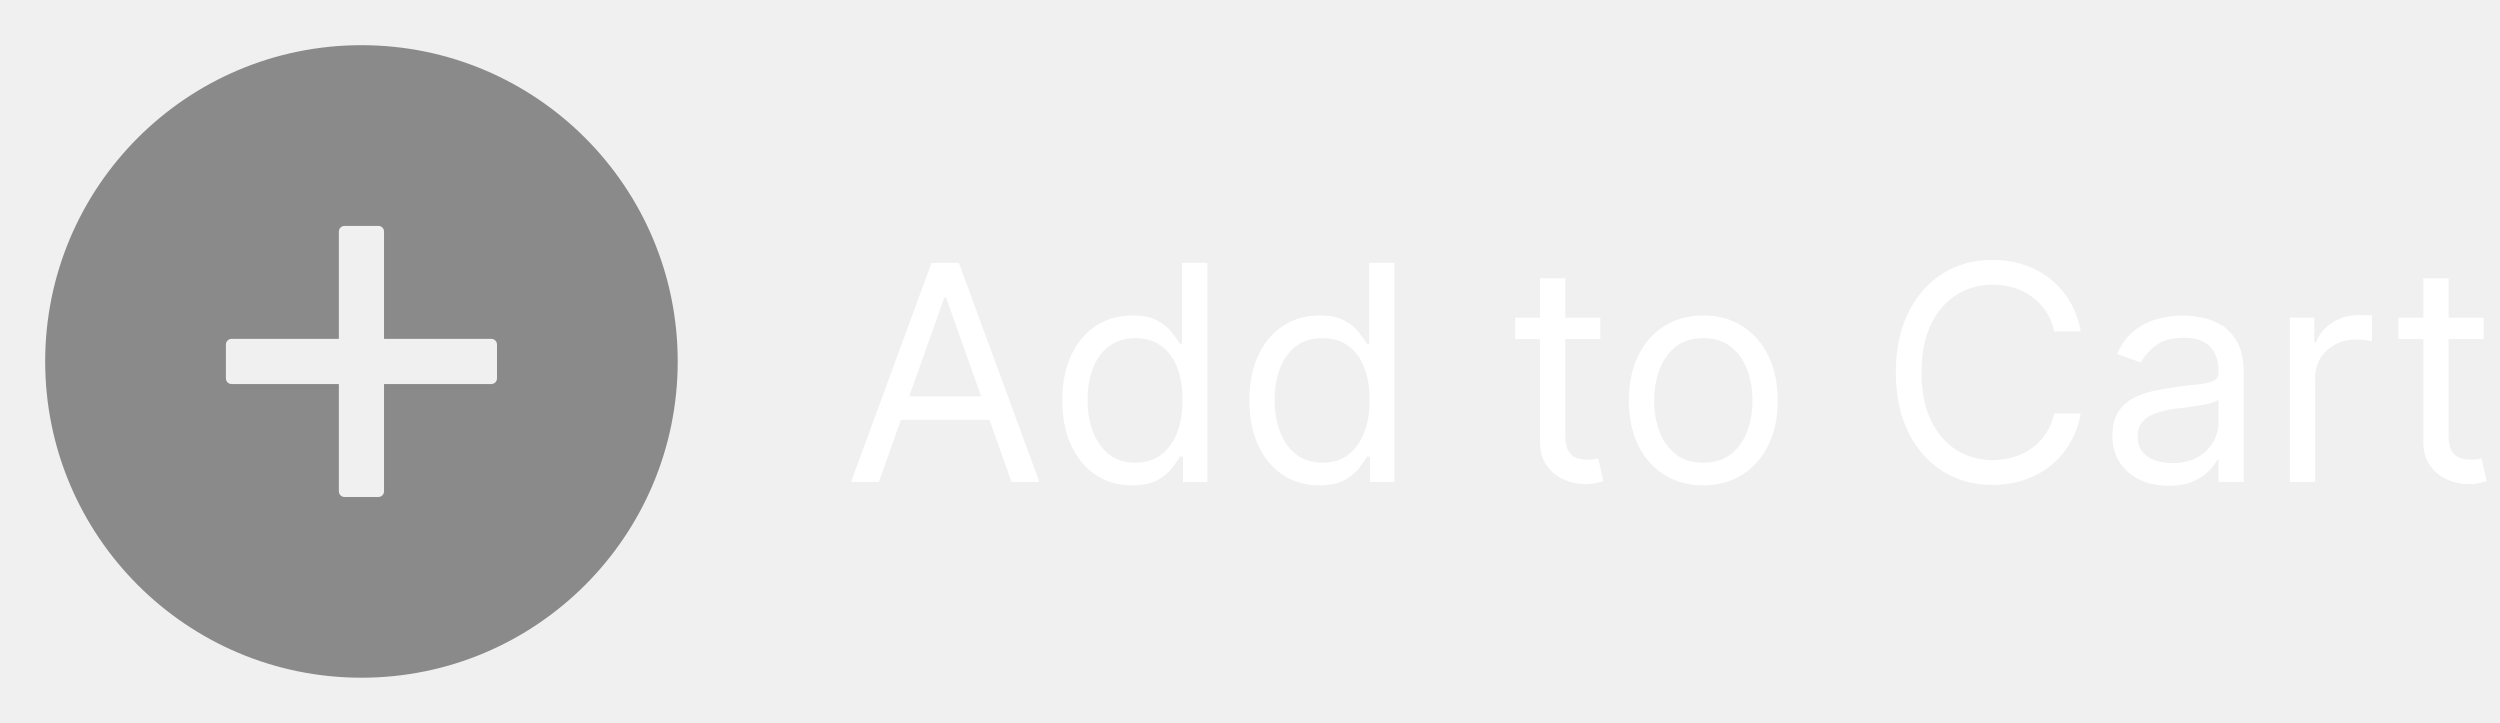
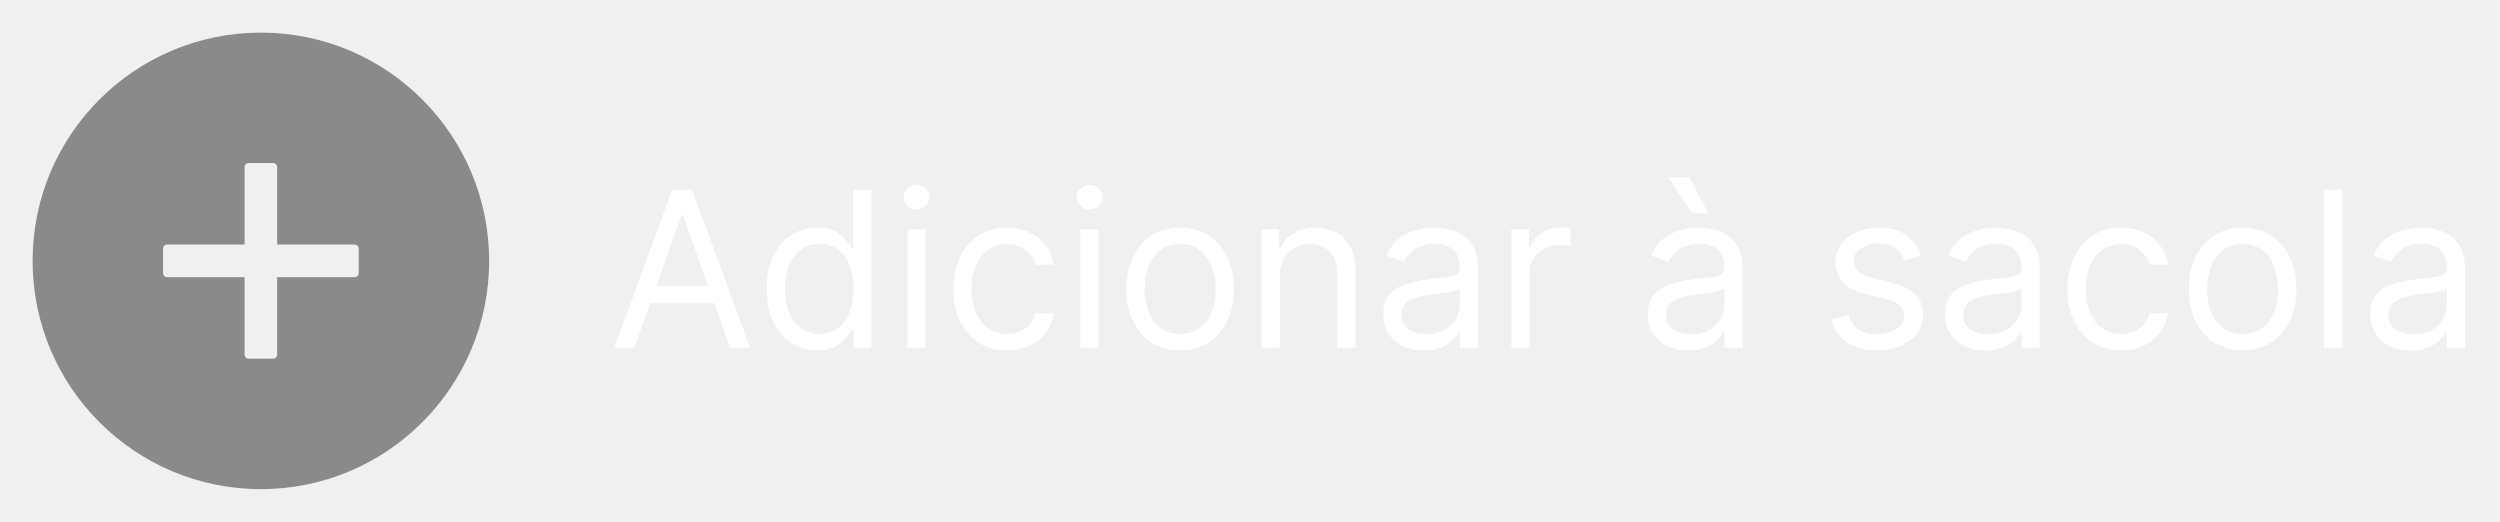
- <svg xmlns="http://www.w3.org/2000/svg" width="83" height="24" viewBox="0 0 83 24" fill="none">
-   <path d="M29.179 16H28.256L30.926 8.727H31.835L34.506 16H33.582L31.409 9.878H31.352L29.179 16ZM29.52 13.159H33.242V13.94H29.52V13.159ZM37.584 16.114C37.13 16.114 36.729 15.999 36.381 15.769C36.033 15.537 35.76 15.21 35.564 14.789C35.367 14.365 35.269 13.865 35.269 13.287C35.269 12.714 35.367 12.217 35.564 11.796C35.76 11.374 36.034 11.049 36.384 10.819C36.735 10.589 37.139 10.474 37.599 10.474C37.954 10.474 38.234 10.534 38.44 10.652C38.649 10.768 38.807 10.901 38.916 11.05C39.028 11.197 39.114 11.317 39.175 11.412H39.246V8.727H40.084V16H39.275V15.162H39.175C39.114 15.261 39.026 15.387 38.913 15.538C38.799 15.688 38.637 15.821 38.426 15.94C38.215 16.056 37.935 16.114 37.584 16.114ZM37.698 15.361C38.034 15.361 38.318 15.273 38.55 15.098C38.782 14.921 38.959 14.675 39.08 14.363C39.2 14.048 39.261 13.685 39.261 13.273C39.261 12.866 39.202 12.509 39.083 12.204C38.965 11.896 38.789 11.657 38.557 11.486C38.325 11.314 38.039 11.227 37.698 11.227C37.343 11.227 37.047 11.318 36.81 11.501C36.576 11.681 36.4 11.926 36.281 12.236C36.165 12.544 36.107 12.889 36.107 13.273C36.107 13.661 36.166 14.014 36.285 14.331C36.406 14.646 36.583 14.897 36.818 15.084C37.054 15.268 37.348 15.361 37.698 15.361ZM43.795 16.114C43.341 16.114 42.94 15.999 42.592 15.769C42.244 15.537 41.971 15.21 41.775 14.789C41.578 14.365 41.48 13.865 41.48 13.287C41.48 12.714 41.578 12.217 41.775 11.796C41.971 11.374 42.245 11.049 42.595 10.819C42.946 10.589 43.35 10.474 43.81 10.474C44.165 10.474 44.445 10.534 44.651 10.652C44.86 10.768 45.018 10.901 45.127 11.05C45.238 11.197 45.325 11.317 45.386 11.412H45.457V8.727H46.295V16H45.486V15.162H45.386C45.325 15.261 45.237 15.387 45.124 15.538C45.01 15.688 44.848 15.821 44.637 15.94C44.426 16.056 44.146 16.114 43.795 16.114ZM43.909 15.361C44.245 15.361 44.529 15.273 44.761 15.098C44.993 14.921 45.17 14.675 45.291 14.363C45.411 14.048 45.472 13.685 45.472 13.273C45.472 12.866 45.412 12.509 45.294 12.204C45.176 11.896 45.001 11.657 44.769 11.486C44.536 11.314 44.25 11.227 43.909 11.227C43.554 11.227 43.258 11.318 43.021 11.501C42.787 11.681 42.611 11.926 42.492 12.236C42.376 12.544 42.318 12.889 42.318 13.273C42.318 13.661 42.377 14.014 42.496 14.331C42.617 14.646 42.794 14.897 43.028 15.084C43.265 15.268 43.559 15.361 43.909 15.361ZM53.131 10.546V11.256H50.305V10.546H53.131ZM51.129 9.239H51.967V14.438C51.967 14.674 52.001 14.852 52.07 14.97C52.141 15.086 52.231 15.164 52.34 15.204C52.451 15.242 52.568 15.261 52.691 15.261C52.783 15.261 52.859 15.257 52.918 15.247C52.977 15.235 53.025 15.226 53.06 15.219L53.231 15.972C53.174 15.993 53.095 16.014 52.993 16.035C52.891 16.059 52.762 16.071 52.606 16.071C52.369 16.071 52.137 16.02 51.91 15.918C51.685 15.816 51.498 15.662 51.349 15.453C51.202 15.245 51.129 14.982 51.129 14.665V9.239ZM56.549 16.114C56.057 16.114 55.625 15.996 55.253 15.762C54.884 15.528 54.595 15.2 54.387 14.778C54.181 14.357 54.078 13.865 54.078 13.301C54.078 12.733 54.181 12.237 54.387 11.813C54.595 11.389 54.884 11.06 55.253 10.826C55.625 10.592 56.057 10.474 56.549 10.474C57.042 10.474 57.473 10.592 57.842 10.826C58.214 11.06 58.502 11.389 58.709 11.813C58.917 12.237 59.021 12.733 59.021 13.301C59.021 13.865 58.917 14.357 58.709 14.778C58.502 15.2 58.214 15.528 57.842 15.762C57.473 15.996 57.042 16.114 56.549 16.114ZM56.549 15.361C56.923 15.361 57.231 15.265 57.473 15.073C57.714 14.881 57.893 14.629 58.009 14.317C58.125 14.004 58.183 13.666 58.183 13.301C58.183 12.937 58.125 12.597 58.009 12.282C57.893 11.967 57.714 11.713 57.473 11.518C57.231 11.324 56.923 11.227 56.549 11.227C56.175 11.227 55.867 11.324 55.626 11.518C55.385 11.713 55.206 11.967 55.09 12.282C54.974 12.597 54.916 12.937 54.916 13.301C54.916 13.666 54.974 14.004 55.09 14.317C55.206 14.629 55.385 14.881 55.626 15.073C55.867 15.265 56.175 15.361 56.549 15.361ZM69.079 11H68.198C68.146 10.747 68.055 10.524 67.924 10.332C67.797 10.141 67.64 9.98 67.456 9.849C67.273 9.717 67.071 9.617 66.849 9.551C66.626 9.485 66.394 9.452 66.153 9.452C65.712 9.452 65.313 9.563 64.956 9.786C64.601 10.008 64.318 10.336 64.107 10.769C63.899 11.202 63.795 11.734 63.795 12.364C63.795 12.993 63.899 13.525 64.107 13.958C64.318 14.391 64.601 14.719 64.956 14.942C65.313 15.164 65.712 15.276 66.153 15.276C66.394 15.276 66.626 15.242 66.849 15.176C67.071 15.11 67.273 15.012 67.456 14.881C67.64 14.749 67.797 14.587 67.924 14.395C68.055 14.201 68.146 13.978 68.198 13.727H69.079C69.012 14.099 68.892 14.432 68.716 14.725C68.541 15.019 68.323 15.268 68.063 15.474C67.803 15.678 67.51 15.833 67.186 15.94C66.864 16.046 66.519 16.099 66.153 16.099C65.532 16.099 64.981 15.948 64.498 15.645C64.015 15.342 63.635 14.911 63.358 14.352C63.081 13.794 62.942 13.131 62.942 12.364C62.942 11.597 63.081 10.934 63.358 10.375C63.635 9.816 64.015 9.385 64.498 9.082C64.981 8.779 65.532 8.628 66.153 8.628C66.519 8.628 66.864 8.681 67.186 8.788C67.51 8.894 67.803 9.05 68.063 9.256C68.323 9.46 68.541 9.709 68.716 10.002C68.892 10.293 69.012 10.626 69.079 11ZM71.993 16.128C71.648 16.128 71.334 16.063 71.052 15.932C70.77 15.8 70.547 15.609 70.381 15.361C70.215 15.11 70.132 14.807 70.132 14.452C70.132 14.139 70.194 13.886 70.317 13.692C70.44 13.495 70.605 13.341 70.811 13.23C71.017 13.119 71.244 13.036 71.493 12.982C71.743 12.925 71.996 12.88 72.249 12.847C72.58 12.804 72.849 12.772 73.055 12.751C73.263 12.727 73.415 12.688 73.51 12.633C73.607 12.579 73.655 12.484 73.655 12.349V12.321C73.655 11.971 73.559 11.698 73.368 11.504C73.178 11.31 72.891 11.213 72.505 11.213C72.105 11.213 71.791 11.301 71.564 11.476C71.336 11.651 71.177 11.838 71.084 12.037L70.289 11.753C70.431 11.421 70.62 11.163 70.857 10.979C71.096 10.792 71.356 10.662 71.638 10.588C71.922 10.512 72.202 10.474 72.476 10.474C72.651 10.474 72.853 10.496 73.08 10.538C73.309 10.579 73.531 10.663 73.744 10.79C73.959 10.918 74.138 11.111 74.28 11.369C74.422 11.627 74.493 11.973 74.493 12.406V16H73.655V15.261H73.613C73.556 15.38 73.461 15.506 73.329 15.641C73.196 15.776 73.019 15.891 72.799 15.986C72.579 16.081 72.311 16.128 71.993 16.128ZM72.121 15.375C72.453 15.375 72.732 15.31 72.959 15.18C73.189 15.05 73.362 14.881 73.478 14.675C73.596 14.47 73.655 14.253 73.655 14.026V13.258C73.62 13.301 73.541 13.34 73.421 13.376C73.302 13.409 73.165 13.438 73.009 13.464C72.855 13.488 72.705 13.509 72.558 13.528C72.413 13.545 72.296 13.559 72.206 13.571C71.989 13.599 71.785 13.646 71.596 13.71C71.409 13.771 71.257 13.865 71.141 13.99C71.027 14.113 70.971 14.281 70.971 14.494C70.971 14.786 71.078 15.006 71.294 15.155C71.511 15.302 71.787 15.375 72.121 15.375ZM76.023 16V10.546H76.833V11.369H76.889C76.989 11.099 77.169 10.88 77.429 10.712C77.69 10.544 77.983 10.46 78.31 10.46C78.371 10.46 78.448 10.461 78.541 10.464C78.633 10.466 78.703 10.47 78.75 10.474V11.327C78.722 11.32 78.657 11.309 78.555 11.295C78.455 11.278 78.35 11.27 78.239 11.27C77.974 11.27 77.737 11.325 77.529 11.437C77.323 11.546 77.159 11.697 77.038 11.891C76.92 12.083 76.861 12.302 76.861 12.548V16H76.023ZM82.458 10.546V11.256H79.631V10.546H82.458ZM80.455 9.239H81.293V14.438C81.293 14.674 81.327 14.852 81.396 14.97C81.467 15.086 81.557 15.164 81.666 15.204C81.777 15.242 81.894 15.261 82.017 15.261C82.11 15.261 82.185 15.257 82.245 15.247C82.304 15.235 82.351 15.226 82.386 15.219L82.557 15.972C82.5 15.993 82.421 16.014 82.319 16.035C82.217 16.059 82.088 16.071 81.932 16.071C81.695 16.071 81.463 16.02 81.236 15.918C81.011 15.816 80.824 15.662 80.675 15.453C80.528 15.245 80.455 14.982 80.455 14.665V9.239Z" fill="white" />
+ <svg xmlns="http://www.w3.org/2000/svg" width="115" height="24" viewBox="0 0 115 24" fill="none">
+   <path d="M29.179 16H28.256L30.926 8.727H31.835L34.506 16H33.582L31.409 9.878H31.352L29.179 16ZM29.52 13.159H33.242V13.94H29.52V13.159ZM37.584 16.114C37.13 16.114 36.729 15.999 36.381 15.769C36.033 15.537 35.76 15.21 35.564 14.789C35.367 14.365 35.269 13.865 35.269 13.287C35.269 12.714 35.367 12.217 35.564 11.796C35.76 11.374 36.034 11.049 36.384 10.819C36.735 10.589 37.139 10.474 37.599 10.474C37.954 10.474 38.234 10.534 38.44 10.652C38.649 10.768 38.807 10.901 38.916 11.05C39.028 11.197 39.114 11.317 39.175 11.412H39.246V8.727H40.084V16H39.275V15.162H39.175C39.114 15.261 39.026 15.387 38.913 15.538C38.799 15.688 38.637 15.821 38.426 15.94C38.215 16.056 37.935 16.114 37.584 16.114ZM37.698 15.361C38.034 15.361 38.318 15.273 38.55 15.098C38.782 14.921 38.959 14.675 39.08 14.363C39.2 14.048 39.261 13.685 39.261 13.273C39.261 12.866 39.202 12.509 39.083 12.204C38.965 11.896 38.789 11.657 38.557 11.486C38.325 11.314 38.039 11.227 37.698 11.227C37.343 11.227 37.047 11.318 36.81 11.501C36.576 11.681 36.4 11.926 36.281 12.236C36.165 12.544 36.107 12.889 36.107 13.273C36.107 13.661 36.166 14.014 36.285 14.331C36.406 14.646 36.583 14.897 36.818 15.084C37.054 15.268 37.348 15.361 37.698 15.361ZM41.736 16V10.546H42.574V16H41.736ZM42.162 9.636C41.999 9.636 41.858 9.581 41.739 9.469C41.623 9.358 41.565 9.224 41.565 9.068C41.565 8.912 41.623 8.778 41.739 8.667C41.858 8.556 41.999 8.5 42.162 8.5C42.325 8.5 42.465 8.556 42.581 8.667C42.699 8.778 42.758 8.912 42.758 9.068C42.758 9.224 42.699 9.358 42.581 9.469C42.465 9.581 42.325 9.636 42.162 9.636ZM46.325 16.114C45.813 16.114 45.373 15.993 45.004 15.751C44.634 15.51 44.35 15.177 44.151 14.754C43.953 14.33 43.853 13.846 43.853 13.301C43.853 12.747 43.955 12.258 44.159 11.835C44.364 11.408 44.651 11.076 45.018 10.837C45.387 10.595 45.818 10.474 46.31 10.474C46.694 10.474 47.04 10.546 47.347 10.688C47.655 10.829 47.907 11.028 48.104 11.284C48.3 11.54 48.422 11.838 48.47 12.179H47.632C47.568 11.93 47.426 11.71 47.205 11.518C46.988 11.324 46.694 11.227 46.325 11.227C45.998 11.227 45.712 11.312 45.465 11.483C45.221 11.651 45.031 11.889 44.894 12.197C44.759 12.502 44.691 12.861 44.691 13.273C44.691 13.694 44.758 14.061 44.89 14.374C45.025 14.686 45.214 14.929 45.458 15.102C45.705 15.274 45.993 15.361 46.325 15.361C46.543 15.361 46.74 15.323 46.918 15.247C47.095 15.171 47.246 15.062 47.369 14.921C47.492 14.778 47.58 14.608 47.632 14.409H48.47C48.422 14.731 48.305 15.021 48.118 15.279C47.933 15.535 47.688 15.738 47.383 15.89C47.08 16.039 46.727 16.114 46.325 16.114ZM49.695 16V10.546H50.533V16H49.695ZM50.121 9.636C49.958 9.636 49.817 9.581 49.698 9.469C49.582 9.358 49.524 9.224 49.524 9.068C49.524 8.912 49.582 8.778 49.698 8.667C49.817 8.556 49.958 8.5 50.121 8.5C50.284 8.5 50.424 8.556 50.54 8.667C50.658 8.778 50.718 8.912 50.718 9.068C50.718 9.224 50.658 9.358 50.54 9.469C50.424 9.581 50.284 9.636 50.121 9.636ZM54.284 16.114C53.791 16.114 53.359 15.996 52.988 15.762C52.618 15.528 52.329 15.2 52.121 14.778C51.915 14.357 51.812 13.865 51.812 13.301C51.812 12.733 51.915 12.237 52.121 11.813C52.329 11.389 52.618 11.06 52.988 10.826C53.359 10.592 53.791 10.474 54.284 10.474C54.776 10.474 55.207 10.592 55.576 10.826C55.948 11.06 56.237 11.389 56.443 11.813C56.651 12.237 56.755 12.733 56.755 13.301C56.755 13.865 56.651 14.357 56.443 14.778C56.237 15.2 55.948 15.528 55.576 15.762C55.207 15.996 54.776 16.114 54.284 16.114ZM54.284 15.361C54.658 15.361 54.966 15.265 55.207 15.073C55.449 14.881 55.627 14.629 55.743 14.317C55.859 14.004 55.917 13.666 55.917 13.301C55.917 12.937 55.859 12.597 55.743 12.282C55.627 11.967 55.449 11.713 55.207 11.518C54.966 11.324 54.658 11.227 54.284 11.227C53.91 11.227 53.602 11.324 53.36 11.518C53.119 11.713 52.94 11.967 52.824 12.282C52.708 12.597 52.65 12.937 52.65 13.301C52.65 13.666 52.708 14.004 52.824 14.317C52.94 14.629 53.119 14.881 53.36 15.073C53.602 15.265 53.91 15.361 54.284 15.361ZM58.873 12.719V16H58.035V10.546H58.844V11.398H58.915C59.043 11.121 59.237 10.898 59.498 10.73C59.758 10.56 60.094 10.474 60.506 10.474C60.876 10.474 61.199 10.55 61.476 10.702C61.753 10.851 61.968 11.078 62.122 11.383C62.276 11.687 62.353 12.07 62.353 12.534V16H61.515V12.591C61.515 12.162 61.404 11.829 61.181 11.589C60.958 11.348 60.653 11.227 60.265 11.227C59.997 11.227 59.758 11.285 59.547 11.401C59.339 11.517 59.175 11.687 59.054 11.909C58.933 12.132 58.873 12.402 58.873 12.719ZM65.489 16.128C65.144 16.128 64.83 16.063 64.548 15.932C64.267 15.8 64.043 15.609 63.877 15.361C63.711 15.11 63.629 14.807 63.629 14.452C63.629 14.139 63.69 13.886 63.813 13.692C63.936 13.495 64.101 13.341 64.307 13.23C64.513 13.119 64.74 13.036 64.989 12.982C65.24 12.925 65.492 12.88 65.745 12.847C66.076 12.804 66.345 12.772 66.551 12.751C66.76 12.727 66.911 12.688 67.006 12.633C67.103 12.579 67.151 12.484 67.151 12.349V12.321C67.151 11.971 67.055 11.698 66.864 11.504C66.674 11.31 66.387 11.213 66.001 11.213C65.601 11.213 65.287 11.301 65.06 11.476C64.832 11.651 64.673 11.838 64.58 12.037L63.785 11.753C63.927 11.421 64.116 11.163 64.353 10.979C64.592 10.792 64.853 10.662 65.134 10.588C65.418 10.512 65.698 10.474 65.972 10.474C66.147 10.474 66.349 10.496 66.576 10.538C66.806 10.579 67.027 10.663 67.24 10.79C67.456 10.918 67.634 11.111 67.776 11.369C67.918 11.627 67.989 11.973 67.989 12.406V16H67.151V15.261H67.109C67.052 15.38 66.957 15.506 66.825 15.641C66.692 15.776 66.516 15.891 66.296 15.986C66.075 16.081 65.807 16.128 65.489 16.128ZM65.617 15.375C65.949 15.375 66.228 15.31 66.455 15.18C66.685 15.05 66.858 14.881 66.974 14.675C67.092 14.47 67.151 14.253 67.151 14.026V13.258C67.116 13.301 67.038 13.34 66.917 13.376C66.799 13.409 66.661 13.438 66.505 13.464C66.351 13.488 66.201 13.509 66.054 13.528C65.91 13.545 65.792 13.559 65.702 13.571C65.485 13.599 65.281 13.646 65.092 13.71C64.905 13.771 64.753 13.865 64.637 13.99C64.523 14.113 64.467 14.281 64.467 14.494C64.467 14.786 64.574 15.006 64.79 15.155C65.008 15.302 65.283 15.375 65.617 15.375ZM69.519 16V10.546H70.329V11.369H70.385C70.485 11.099 70.665 10.88 70.925 10.712C71.186 10.544 71.479 10.46 71.806 10.46C71.868 10.46 71.944 10.461 72.037 10.464C72.129 10.466 72.199 10.47 72.246 10.474V11.327C72.218 11.32 72.153 11.309 72.051 11.295C71.951 11.278 71.846 11.27 71.735 11.27C71.47 11.27 71.233 11.325 71.025 11.437C70.819 11.546 70.655 11.697 70.535 11.891C70.416 12.083 70.357 12.302 70.357 12.548V16H69.519ZM77.657 16.128C77.312 16.128 76.998 16.063 76.716 15.932C76.434 15.8 76.211 15.609 76.045 15.361C75.879 15.11 75.796 14.807 75.796 14.452C75.796 14.139 75.858 13.886 75.981 13.692C76.104 13.495 76.269 13.341 76.475 13.23C76.681 13.119 76.908 13.036 77.157 12.982C77.408 12.925 77.66 12.88 77.913 12.847C78.244 12.804 78.513 12.772 78.719 12.751C78.927 12.727 79.079 12.688 79.174 12.633C79.271 12.579 79.319 12.484 79.319 12.349V12.321C79.319 11.971 79.223 11.698 79.032 11.504C78.842 11.31 78.555 11.213 78.169 11.213C77.769 11.213 77.455 11.301 77.228 11.476C77 11.651 76.841 11.838 76.748 12.037L75.953 11.753C76.095 11.421 76.284 11.163 76.521 10.979C76.76 10.792 77.02 10.662 77.302 10.588C77.586 10.512 77.866 10.474 78.14 10.474C78.316 10.474 78.517 10.496 78.744 10.538C78.974 10.579 79.195 10.663 79.408 10.79C79.624 10.918 79.802 11.111 79.944 11.369C80.086 11.627 80.157 11.973 80.157 12.406V16H79.319V15.261H79.277C79.22 15.38 79.125 15.506 78.993 15.641C78.86 15.776 78.684 15.891 78.463 15.986C78.243 16.081 77.975 16.128 77.657 16.128ZM77.785 15.375C78.117 15.375 78.396 15.31 78.623 15.18C78.853 15.05 79.026 14.881 79.142 14.675C79.26 14.47 79.319 14.253 79.319 14.026V13.258C79.284 13.301 79.206 13.34 79.085 13.376C78.966 13.409 78.829 13.438 78.673 13.464C78.519 13.488 78.369 13.509 78.222 13.528C78.078 13.545 77.96 13.559 77.87 13.571C77.653 13.599 77.449 13.646 77.26 13.71C77.073 13.771 76.921 13.865 76.805 13.99C76.691 14.113 76.635 14.281 76.635 14.494C76.635 14.786 76.742 15.006 76.958 15.155C77.175 15.302 77.451 15.375 77.785 15.375ZM77.842 9.807L76.734 8.159H77.714L78.581 9.807H77.842ZM88.363 11.767L87.61 11.98C87.563 11.855 87.493 11.733 87.401 11.614C87.311 11.494 87.188 11.394 87.031 11.316C86.875 11.238 86.675 11.199 86.431 11.199C86.097 11.199 85.819 11.276 85.597 11.43C85.377 11.581 85.266 11.774 85.266 12.008C85.266 12.217 85.342 12.381 85.494 12.502C85.645 12.623 85.882 12.723 86.204 12.804L87.014 13.003C87.501 13.121 87.865 13.302 88.104 13.546C88.343 13.788 88.463 14.099 88.463 14.48C88.463 14.793 88.373 15.072 88.193 15.318C88.015 15.564 87.766 15.758 87.447 15.901C87.127 16.043 86.756 16.114 86.332 16.114C85.775 16.114 85.315 15.993 84.951 15.751C84.586 15.51 84.355 15.157 84.258 14.693L85.053 14.494C85.129 14.788 85.272 15.008 85.483 15.155C85.696 15.302 85.974 15.375 86.318 15.375C86.708 15.375 87.018 15.292 87.248 15.126C87.48 14.958 87.596 14.757 87.596 14.523C87.596 14.333 87.53 14.175 87.397 14.047C87.265 13.917 87.061 13.82 86.786 13.756L85.877 13.543C85.378 13.424 85.011 13.241 84.776 12.992C84.544 12.741 84.428 12.428 84.428 12.051C84.428 11.743 84.515 11.471 84.688 11.234C84.863 10.998 85.101 10.812 85.401 10.677C85.704 10.542 86.048 10.474 86.431 10.474C86.971 10.474 87.395 10.593 87.703 10.829C88.013 11.066 88.233 11.379 88.363 11.767ZM91.329 16.128C90.984 16.128 90.67 16.063 90.388 15.932C90.106 15.8 89.883 15.609 89.717 15.361C89.551 15.11 89.468 14.807 89.468 14.452C89.468 14.139 89.53 13.886 89.653 13.692C89.776 13.495 89.941 13.341 90.147 13.23C90.353 13.119 90.58 13.036 90.829 12.982C91.079 12.925 91.332 12.88 91.585 12.847C91.916 12.804 92.185 12.772 92.391 12.751C92.599 12.727 92.751 12.688 92.846 12.633C92.943 12.579 92.991 12.484 92.991 12.349V12.321C92.991 11.971 92.895 11.698 92.704 11.504C92.514 11.31 92.226 11.213 91.841 11.213C91.441 11.213 91.127 11.301 90.9 11.476C90.672 11.651 90.512 11.838 90.42 12.037L89.625 11.753C89.767 11.421 89.956 11.163 90.193 10.979C90.432 10.792 90.692 10.662 90.974 10.588C91.258 10.512 91.537 10.474 91.812 10.474C91.987 10.474 92.189 10.496 92.416 10.538C92.645 10.579 92.867 10.663 93.08 10.79C93.295 10.918 93.474 11.111 93.616 11.369C93.758 11.627 93.829 11.973 93.829 12.406V16H92.991V15.261H92.948C92.892 15.38 92.797 15.506 92.664 15.641C92.532 15.776 92.356 15.891 92.135 15.986C91.915 16.081 91.646 16.128 91.329 16.128ZM91.457 15.375C91.788 15.375 92.068 15.31 92.295 15.18C92.525 15.05 92.698 14.881 92.814 14.675C92.932 14.47 92.991 14.253 92.991 14.026V13.258C92.956 13.301 92.877 13.34 92.757 13.376C92.638 13.409 92.501 13.438 92.345 13.464C92.191 13.488 92.041 13.509 91.894 13.528C91.749 13.545 91.632 13.559 91.542 13.571C91.325 13.599 91.121 13.646 90.931 13.71C90.744 13.771 90.593 13.865 90.477 13.99C90.363 14.113 90.306 14.281 90.306 14.494C90.306 14.786 90.414 15.006 90.63 15.155C90.847 15.302 91.123 15.375 91.457 15.375ZM97.575 16.114C97.063 16.114 96.623 15.993 96.254 15.751C95.884 15.51 95.6 15.177 95.401 14.754C95.203 14.33 95.103 13.846 95.103 13.301C95.103 12.747 95.205 12.258 95.409 11.835C95.615 11.408 95.901 11.076 96.268 10.837C96.637 10.595 97.068 10.474 97.561 10.474C97.944 10.474 98.29 10.546 98.597 10.688C98.905 10.829 99.157 11.028 99.354 11.284C99.55 11.54 99.672 11.838 99.72 12.179H98.882C98.818 11.93 98.676 11.71 98.455 11.518C98.238 11.324 97.944 11.227 97.575 11.227C97.248 11.227 96.962 11.312 96.715 11.483C96.472 11.651 96.281 11.889 96.144 12.197C96.009 12.502 95.941 12.861 95.941 13.273C95.941 13.694 96.007 14.061 96.14 14.374C96.275 14.686 96.464 14.929 96.708 15.102C96.954 15.274 97.243 15.361 97.575 15.361C97.793 15.361 97.99 15.323 98.168 15.247C98.345 15.171 98.496 15.062 98.619 14.921C98.742 14.778 98.829 14.608 98.882 14.409H99.72C99.672 14.731 99.555 15.021 99.368 15.279C99.183 15.535 98.938 15.738 98.633 15.89C98.33 16.039 97.977 16.114 97.575 16.114ZM103.161 16.114C102.668 16.114 102.236 15.996 101.865 15.762C101.495 15.528 101.206 15.2 100.998 14.778C100.792 14.357 100.689 13.865 100.689 13.301C100.689 12.733 100.792 12.237 100.998 11.813C101.206 11.389 101.495 11.06 101.865 10.826C102.236 10.592 102.668 10.474 103.161 10.474C103.653 10.474 104.084 10.592 104.453 10.826C104.825 11.06 105.114 11.389 105.32 11.813C105.528 12.237 105.632 12.733 105.632 13.301C105.632 13.865 105.528 14.357 105.32 14.778C105.114 15.2 104.825 15.528 104.453 15.762C104.084 15.996 103.653 16.114 103.161 16.114ZM103.161 15.361C103.535 15.361 103.843 15.265 104.084 15.073C104.325 14.881 104.504 14.629 104.62 14.317C104.736 14.004 104.794 13.666 104.794 13.301C104.794 12.937 104.736 12.597 104.62 12.282C104.504 11.967 104.325 11.713 104.084 11.518C103.843 11.324 103.535 11.227 103.161 11.227C102.787 11.227 102.479 11.324 102.237 11.518C101.996 11.713 101.817 11.967 101.701 12.282C101.585 12.597 101.527 12.937 101.527 13.301C101.527 13.666 101.585 14.004 101.701 14.317C101.817 14.629 101.996 14.881 102.237 15.073C102.479 15.265 102.787 15.361 103.161 15.361ZM107.75 8.727V16H106.912V8.727H107.75ZM110.89 16.128C110.544 16.128 110.23 16.063 109.949 15.932C109.667 15.8 109.443 15.609 109.278 15.361C109.112 15.11 109.029 14.807 109.029 14.452C109.029 14.139 109.09 13.886 109.214 13.692C109.337 13.495 109.501 13.341 109.707 13.23C109.913 13.119 110.14 13.036 110.389 12.982C110.64 12.925 110.892 12.88 111.145 12.847C111.477 12.804 111.746 12.772 111.952 12.751C112.16 12.727 112.311 12.688 112.406 12.633C112.503 12.579 112.552 12.484 112.552 12.349V12.321C112.552 11.971 112.456 11.698 112.264 11.504C112.075 11.31 111.787 11.213 111.401 11.213C111.001 11.213 110.687 11.301 110.46 11.476C110.233 11.651 110.073 11.838 109.981 12.037L109.185 11.753C109.327 11.421 109.517 11.163 109.753 10.979C109.992 10.792 110.253 10.662 110.535 10.588C110.819 10.512 111.098 10.474 111.373 10.474C111.548 10.474 111.749 10.496 111.976 10.538C112.206 10.579 112.427 10.663 112.64 10.79C112.856 10.918 113.035 11.111 113.177 11.369C113.319 11.627 113.39 11.973 113.39 12.406V16H112.552V15.261H112.509C112.452 15.38 112.358 15.506 112.225 15.641C112.092 15.776 111.916 15.891 111.696 15.986C111.476 16.081 111.207 16.128 110.89 16.128ZM111.018 15.375C111.349 15.375 111.628 15.31 111.856 15.18C112.085 15.05 112.258 14.881 112.374 14.675C112.492 14.47 112.552 14.253 112.552 14.026V13.258C112.516 13.301 112.438 13.34 112.317 13.376C112.199 13.409 112.062 13.438 111.905 13.464C111.751 13.488 111.601 13.509 111.454 13.528C111.31 13.545 111.193 13.559 111.103 13.571C110.885 13.599 110.681 13.646 110.492 13.71C110.305 13.771 110.153 13.865 110.037 13.99C109.924 14.113 109.867 14.281 109.867 14.494C109.867 14.786 109.975 15.006 110.19 15.155C110.408 15.302 110.684 15.375 111.018 15.375Z" fill="white" />
  <path d="M12 1.5C6.202 1.5 1.5 6.202 1.5 12C1.5 17.798 6.202 22.5 12 22.5C17.798 22.5 22.5 17.798 22.5 12C22.5 6.202 17.798 1.5 12 1.5ZM16.5 12.562C16.5 12.666 16.416 12.75 16.312 12.75H12.75V16.312C12.75 16.416 12.666 16.5 12.562 16.5H11.438C11.334 16.5 11.25 16.416 11.25 16.312V12.75H7.688C7.584 12.75 7.5 12.666 7.5 12.562V11.438C7.5 11.334 7.584 11.25 7.688 11.25H11.25V7.688C11.25 7.584 11.334 7.5 11.438 7.5H12.562C12.666 7.5 12.75 7.584 12.75 7.688V11.25H16.312C16.416 11.25 16.5 11.334 16.5 11.438V12.562Z" fill="#8A8A8A" />
</svg>
